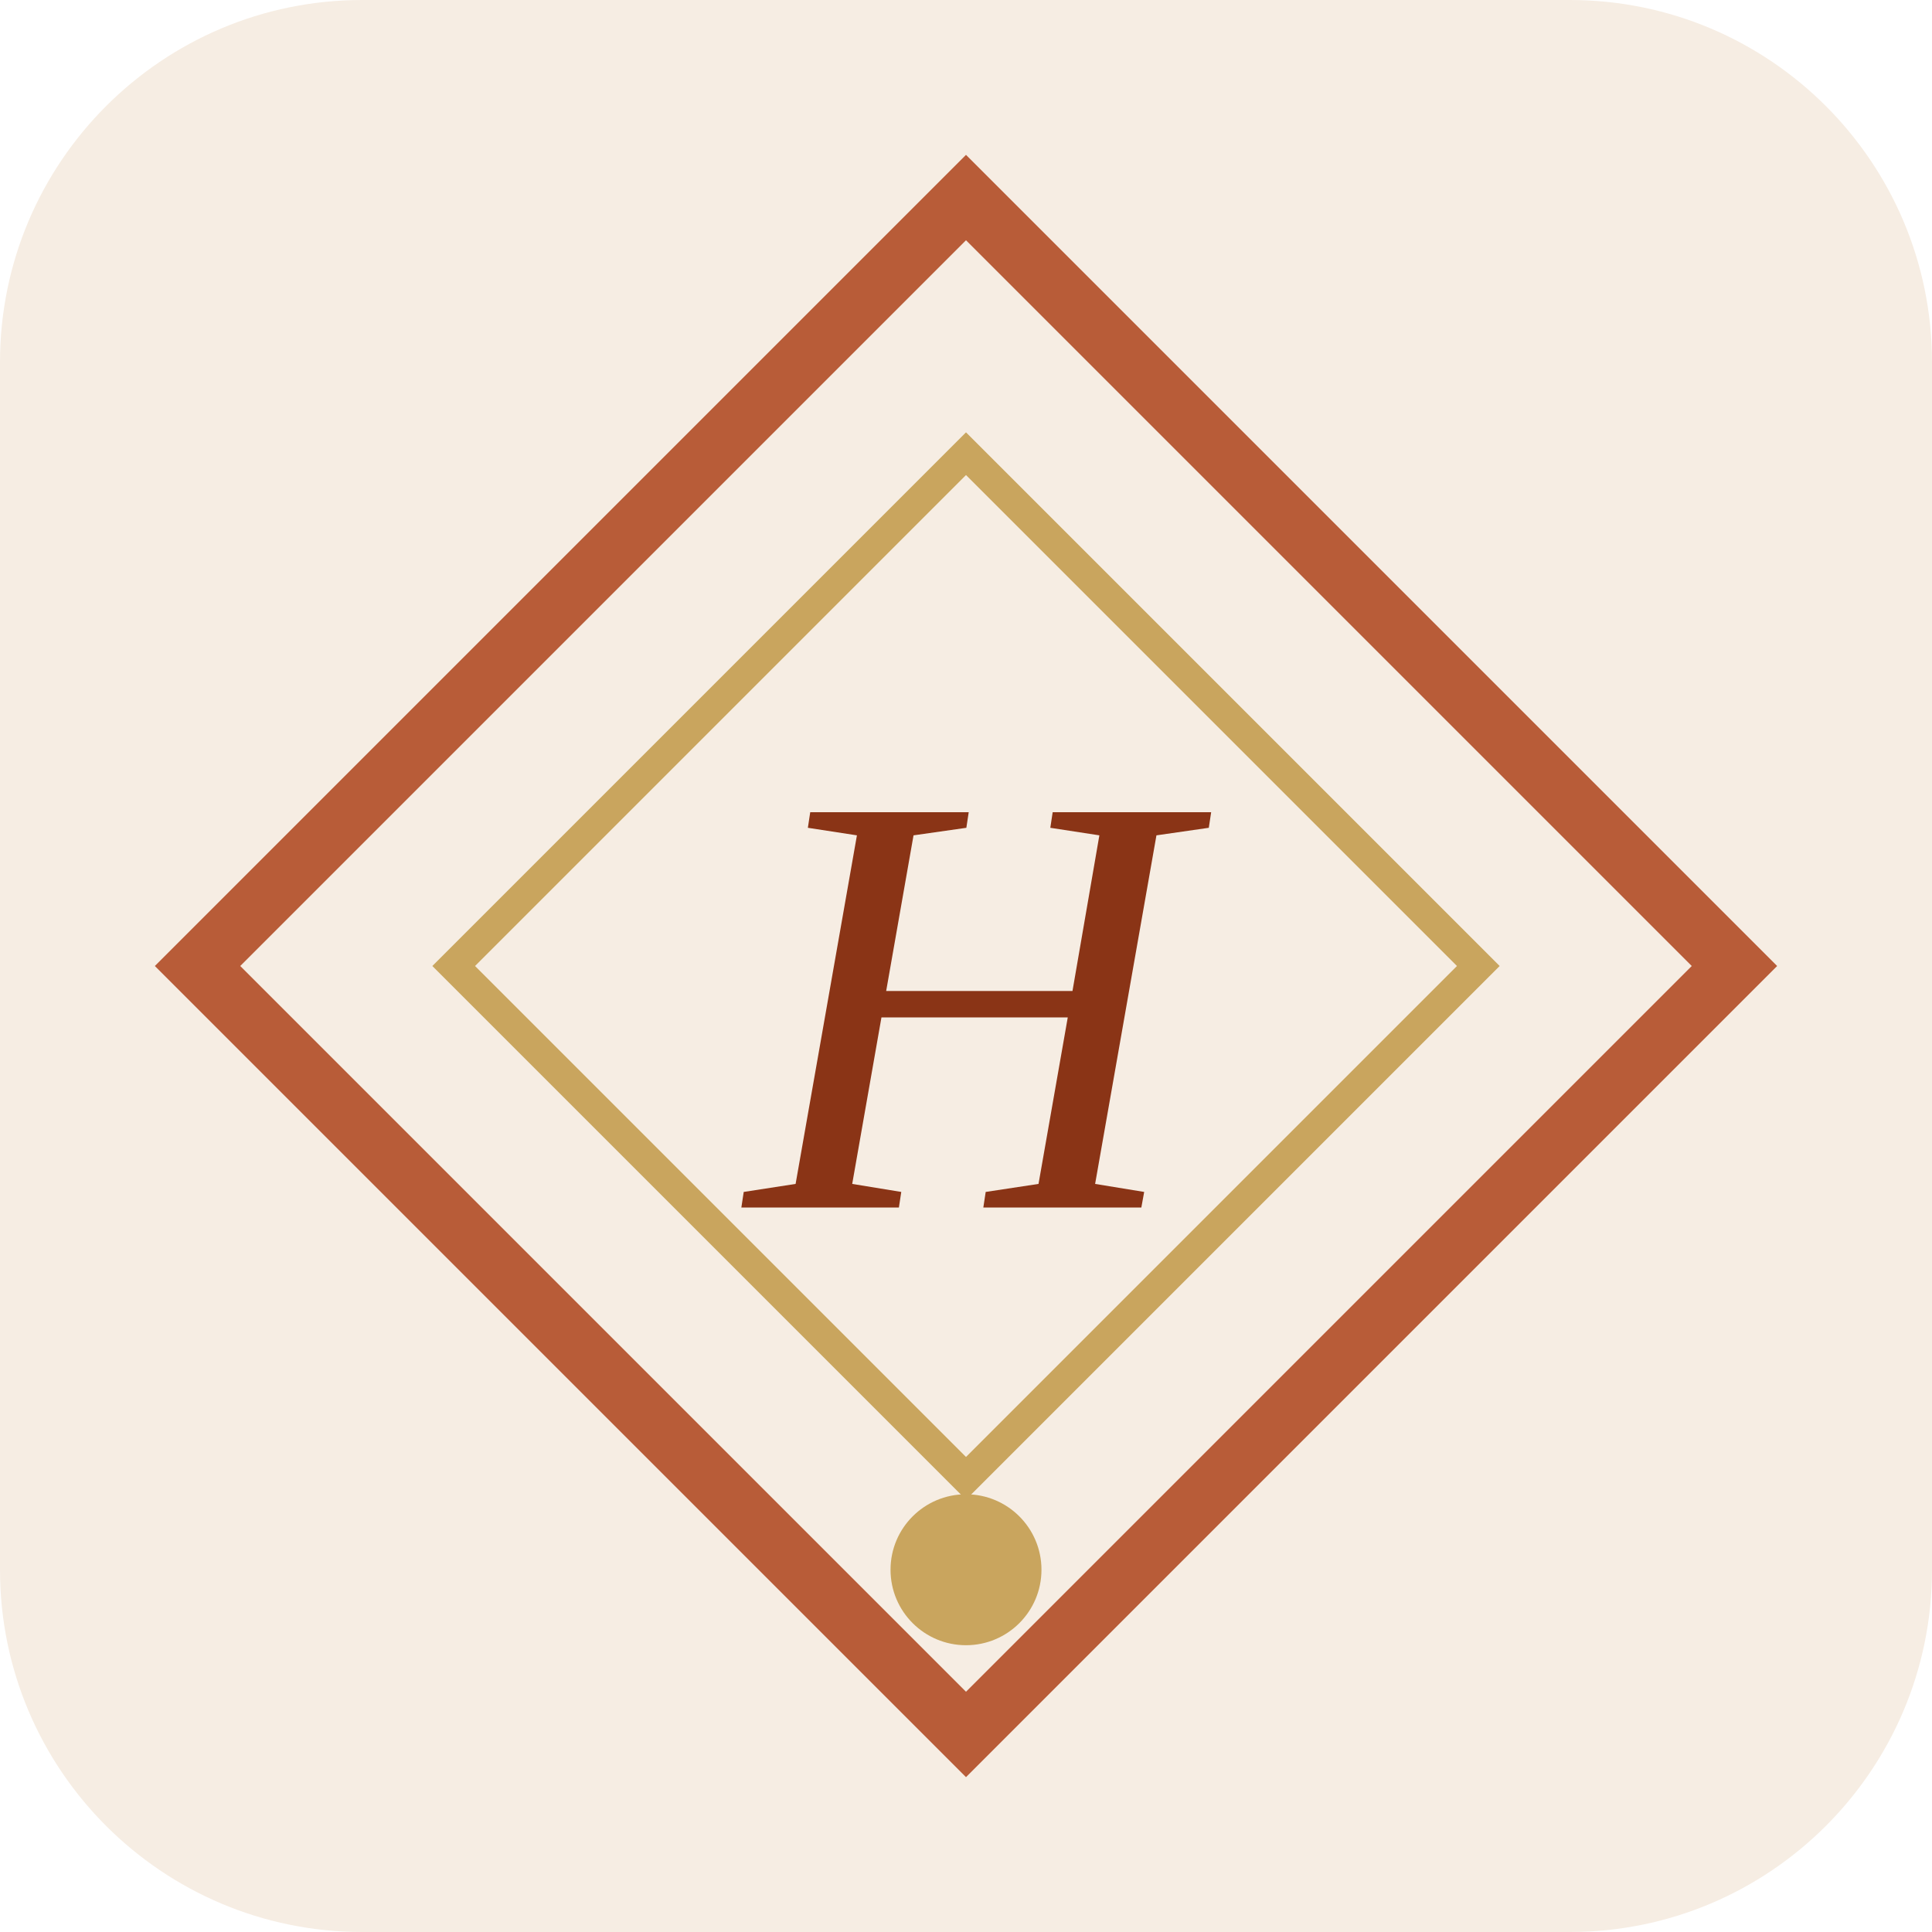
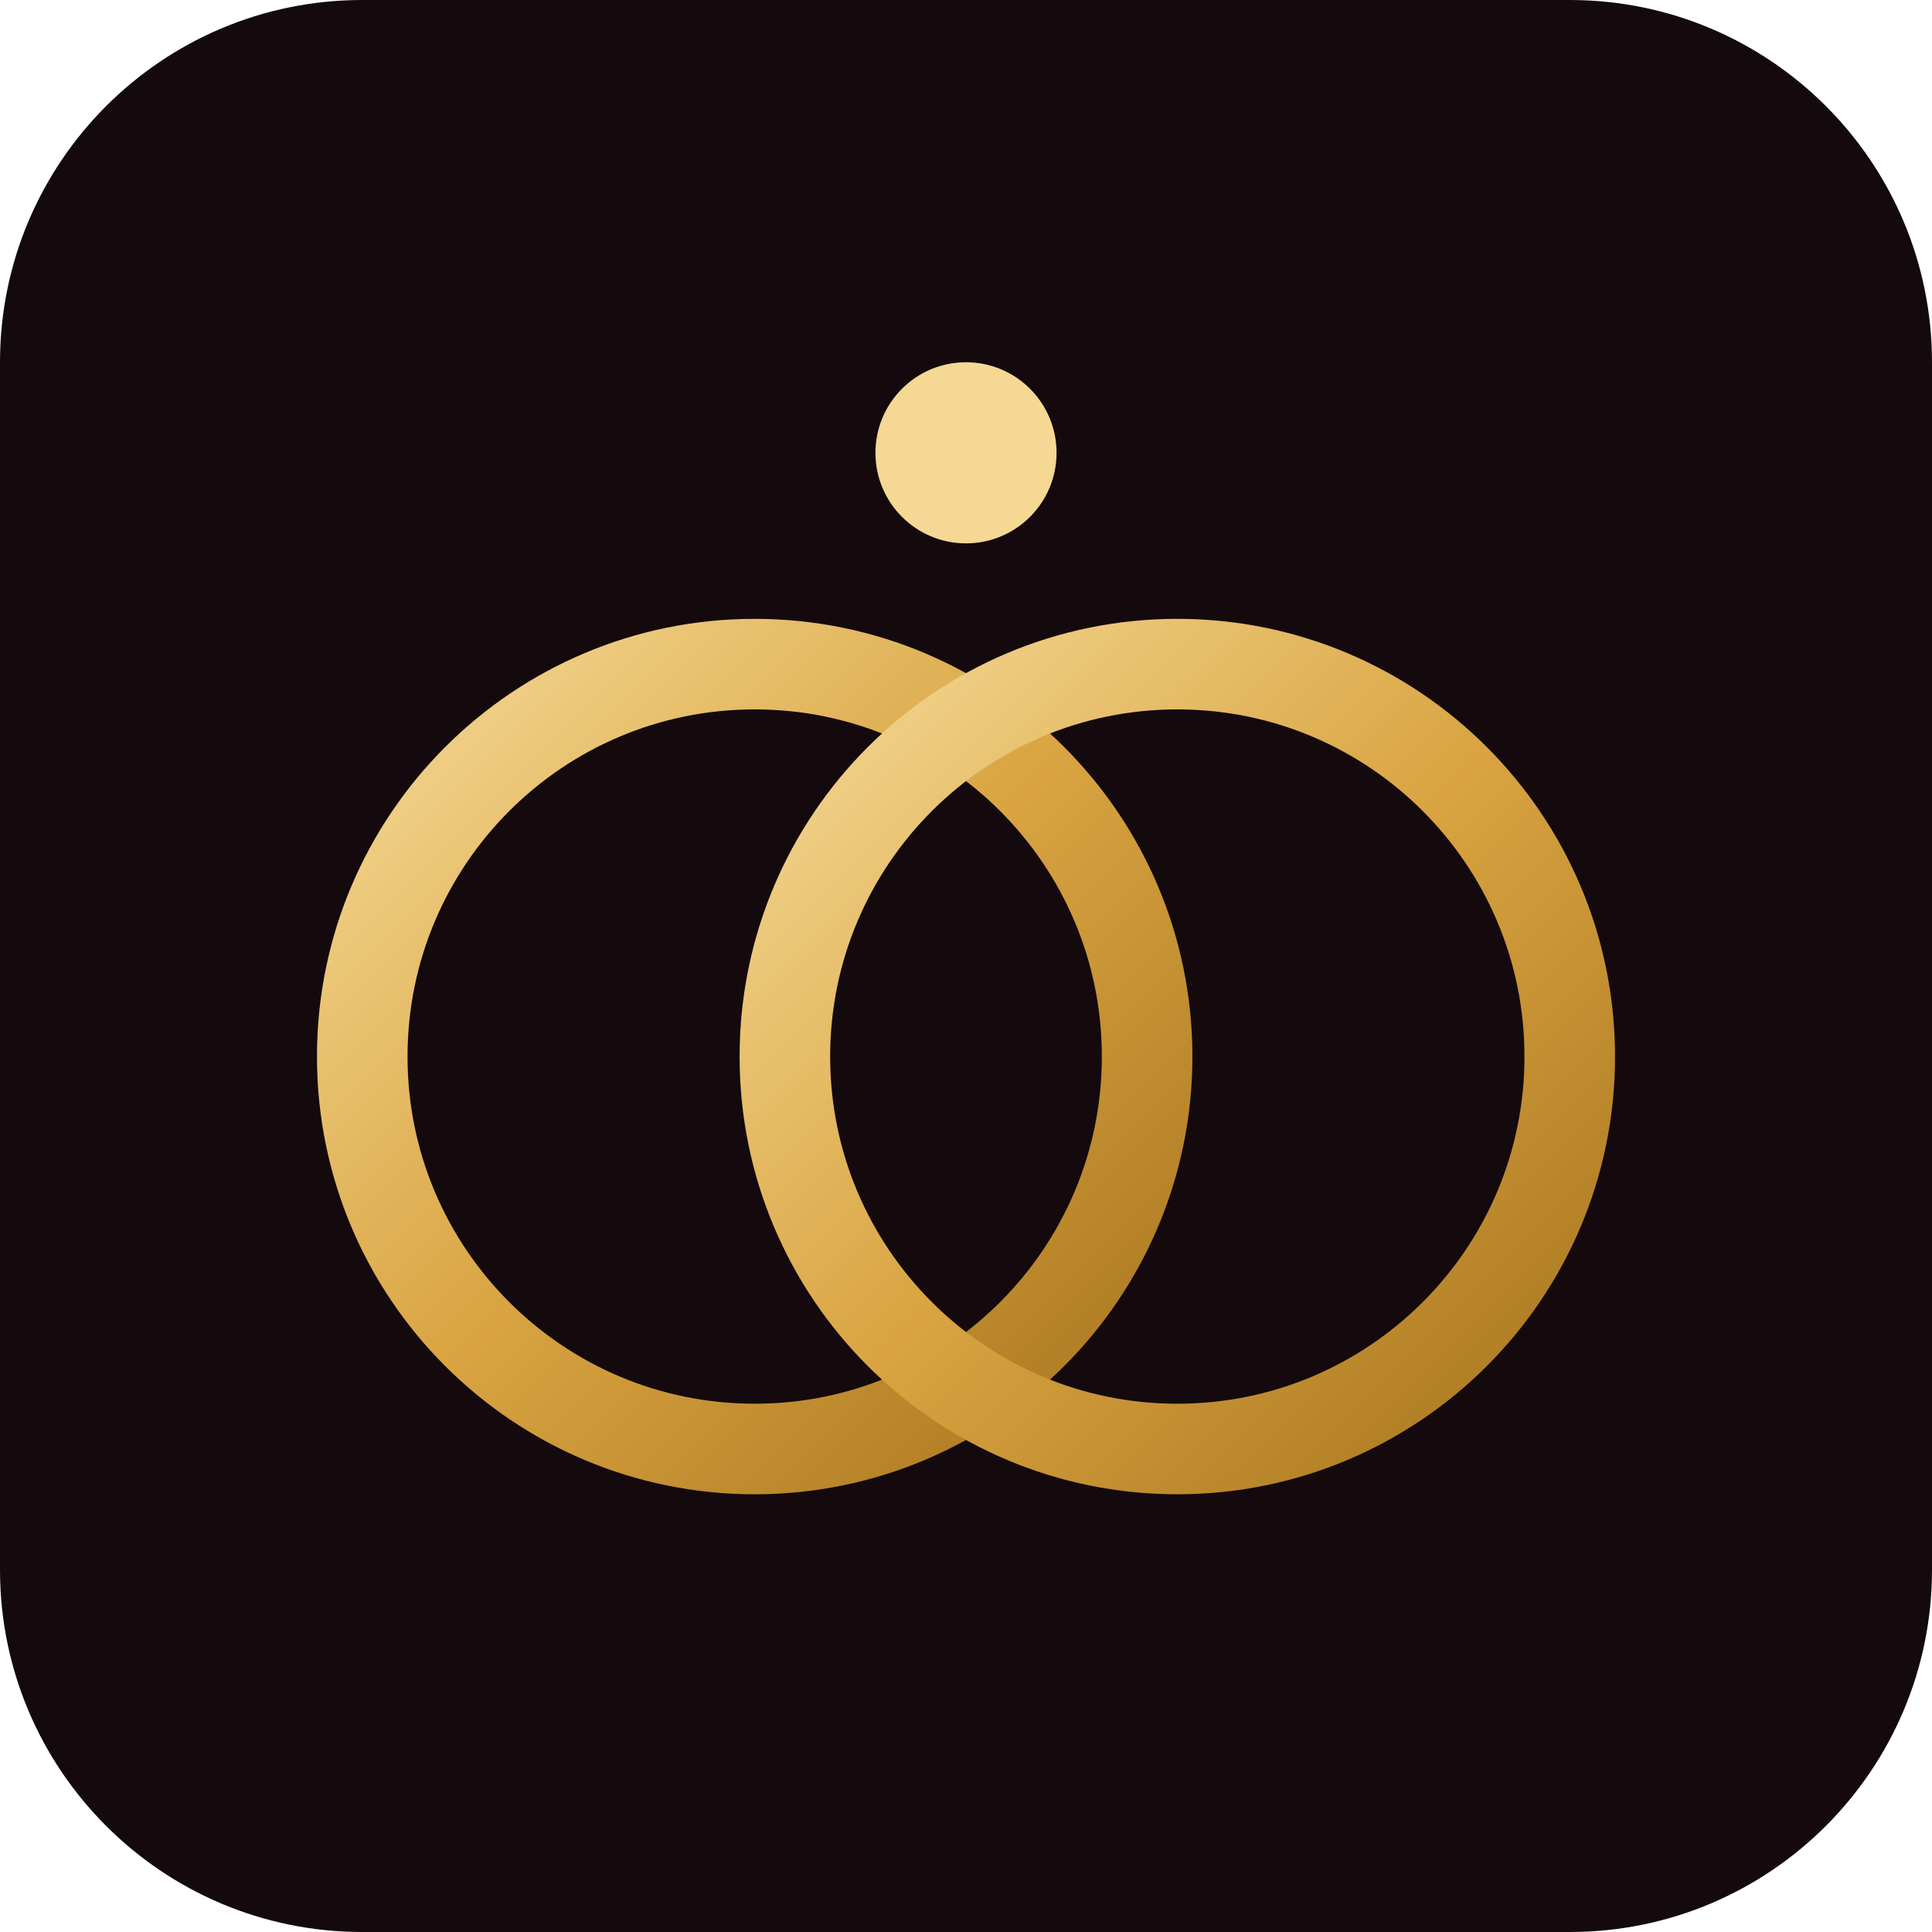
<svg xmlns="http://www.w3.org/2000/svg" viewBox="0 0 64 64">
-   <rect width="64" height="64" rx="12" fill="#f6ede3" />
-   <g transform="rotate(45 32 32)">
-     <rect x="14" y="14" width="36" height="36" fill="none" stroke="#b85c38" stroke-width="2" />
-     <rect x="20" y="20" width="24" height="24" fill="none" stroke="#c9a55e" stroke-width="1" />
-   </g>
-   <text x="32" y="40" text-anchor="middle" font-family="Georgia, 'Times New Roman', serif" font-size="20" font-style="italic" fill="#8a3416">H</text>
-   <circle cx="32" cy="52" r="2.5" fill="#c9a55e" />
+   <defs>
+     <linearGradient id="g" x1="0" y1="0" x2="1" y2="1">
+       <stop offset="0" stop-color="#f4d894" />
+       <stop offset=".5" stop-color="#d9a441" />
+       <stop offset="1" stop-color="#a8761f" />
+     </linearGradient>
+   </defs>
+   <rect width="64" height="64" rx="12" fill="#14090d" />
+   <circle cx="25" cy="35" r="13" fill="none" stroke="url(#g)" stroke-width="3" />
+   <circle cx="39" cy="35" r="13" fill="none" stroke="url(#g)" stroke-width="3" />
+   <circle cx="32" cy="15" r="3" fill="#f4d894" />
</svg>
